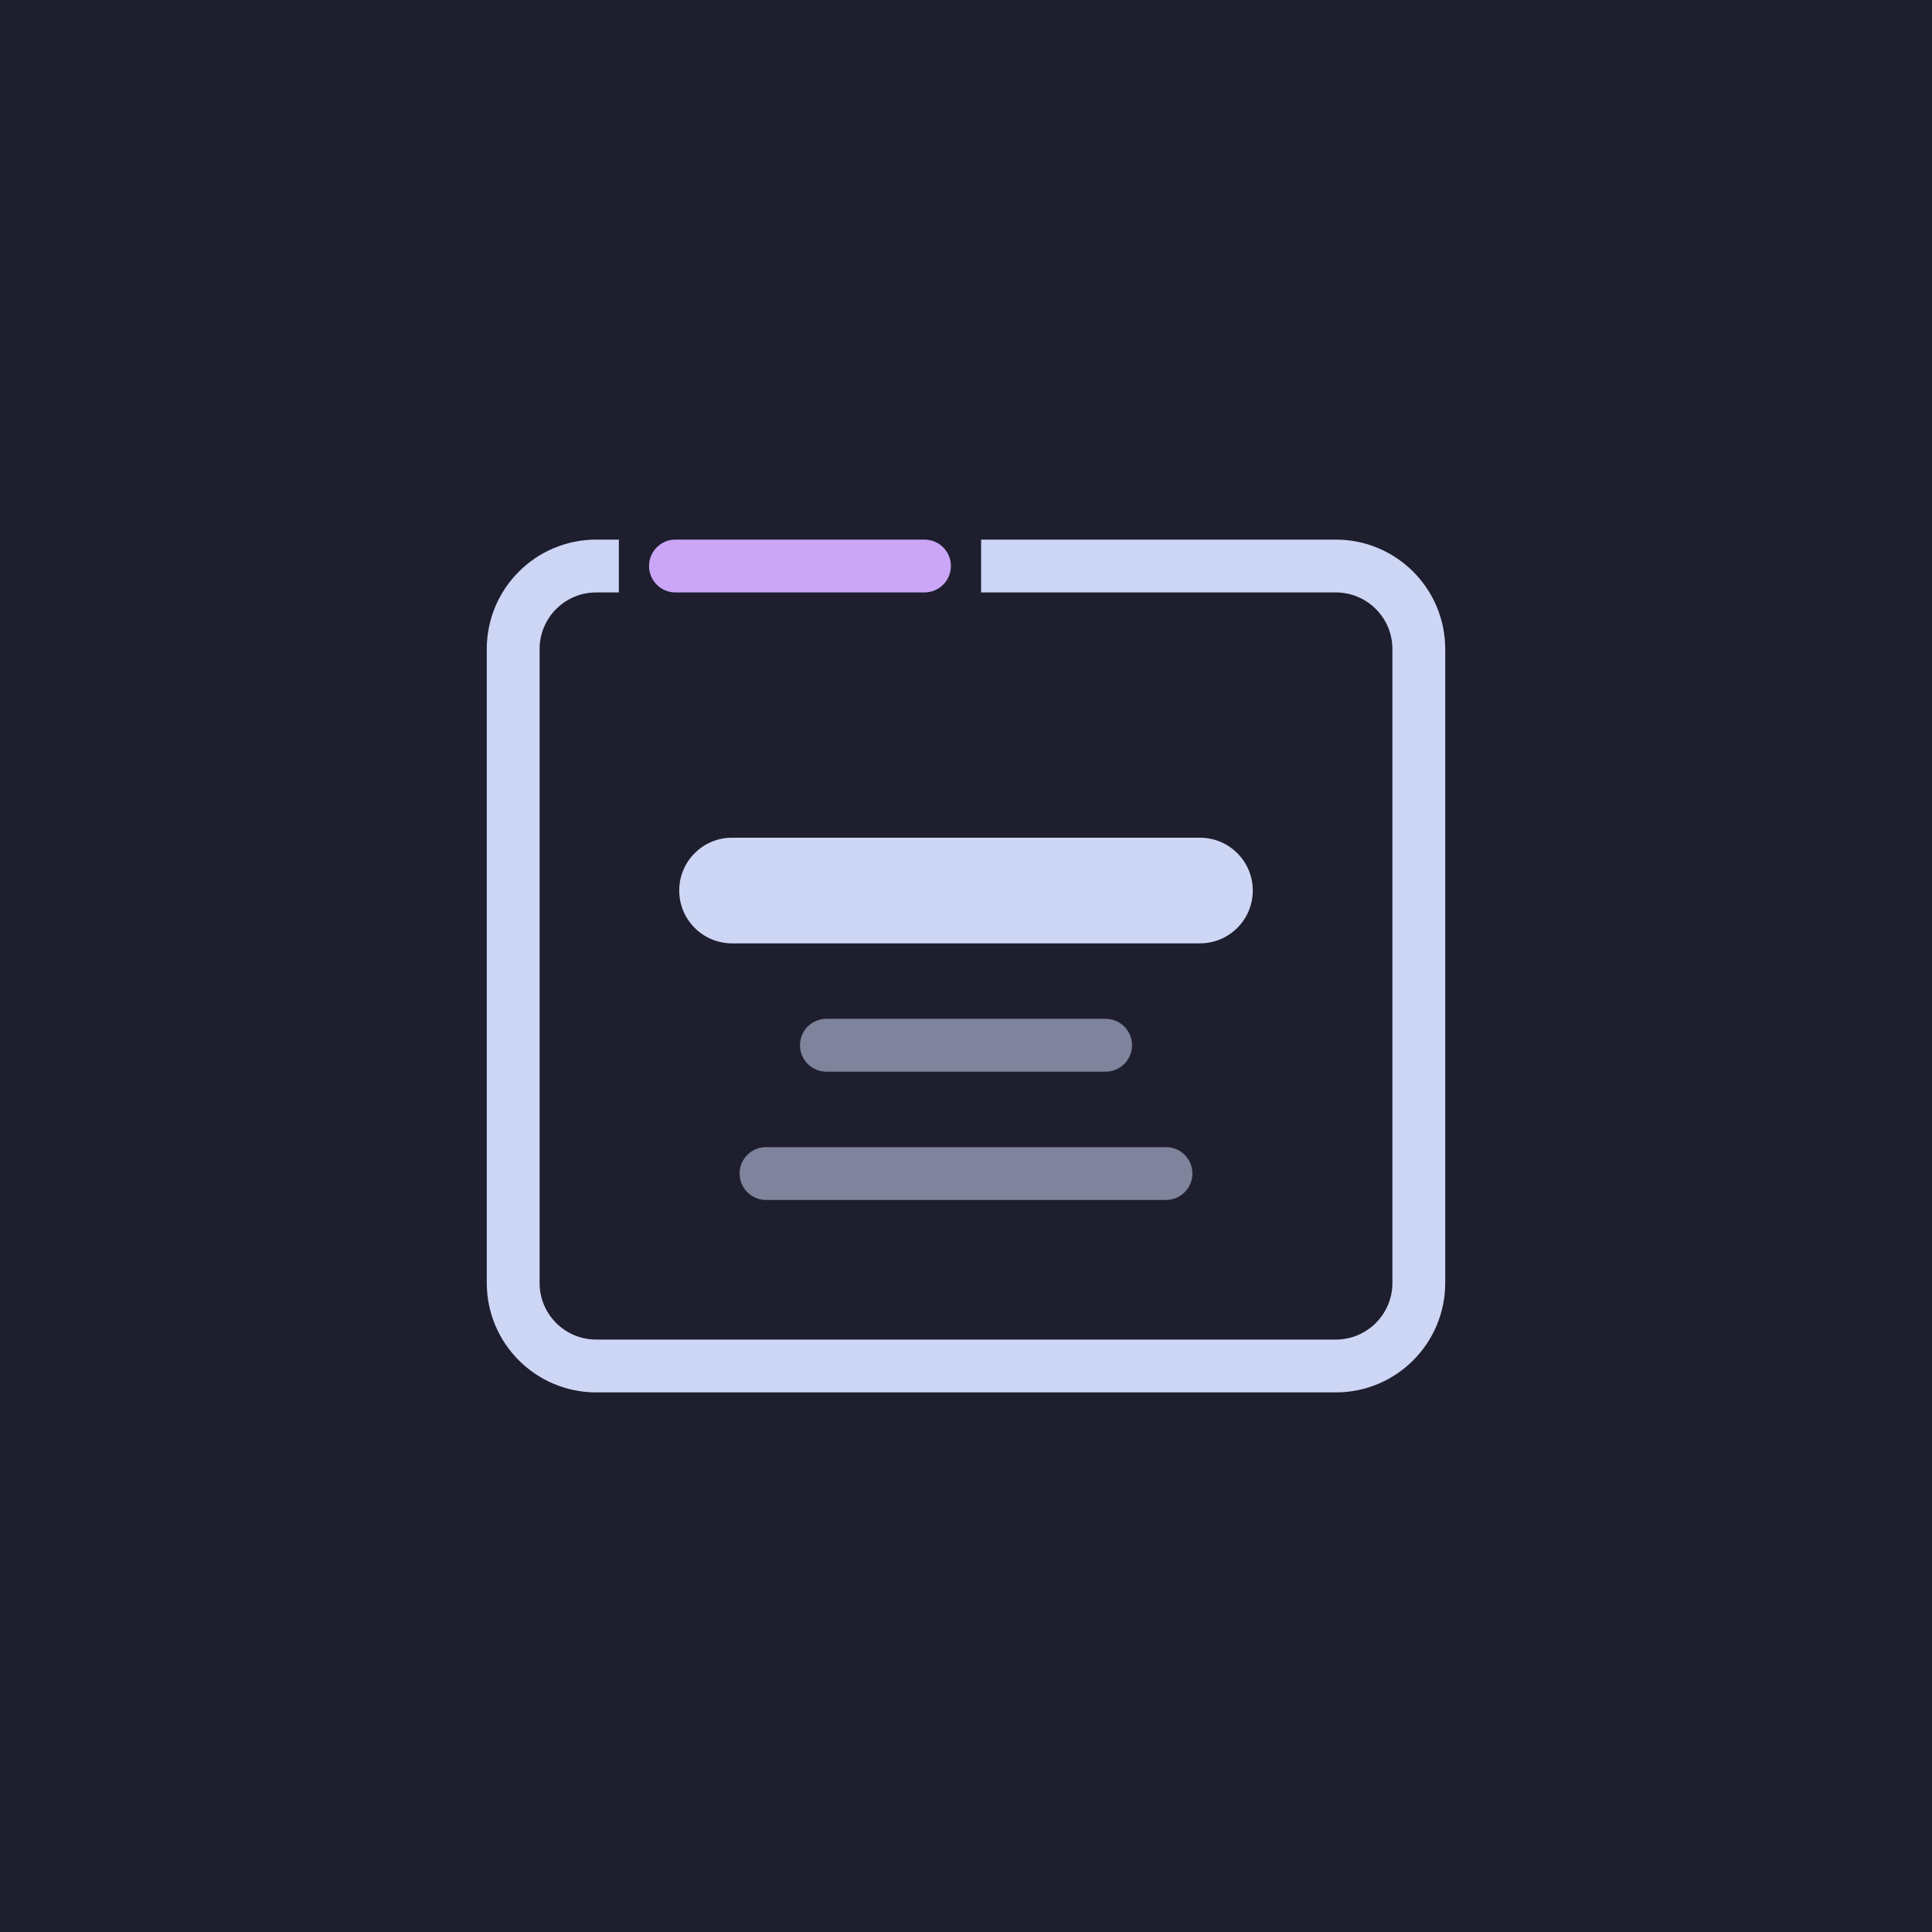
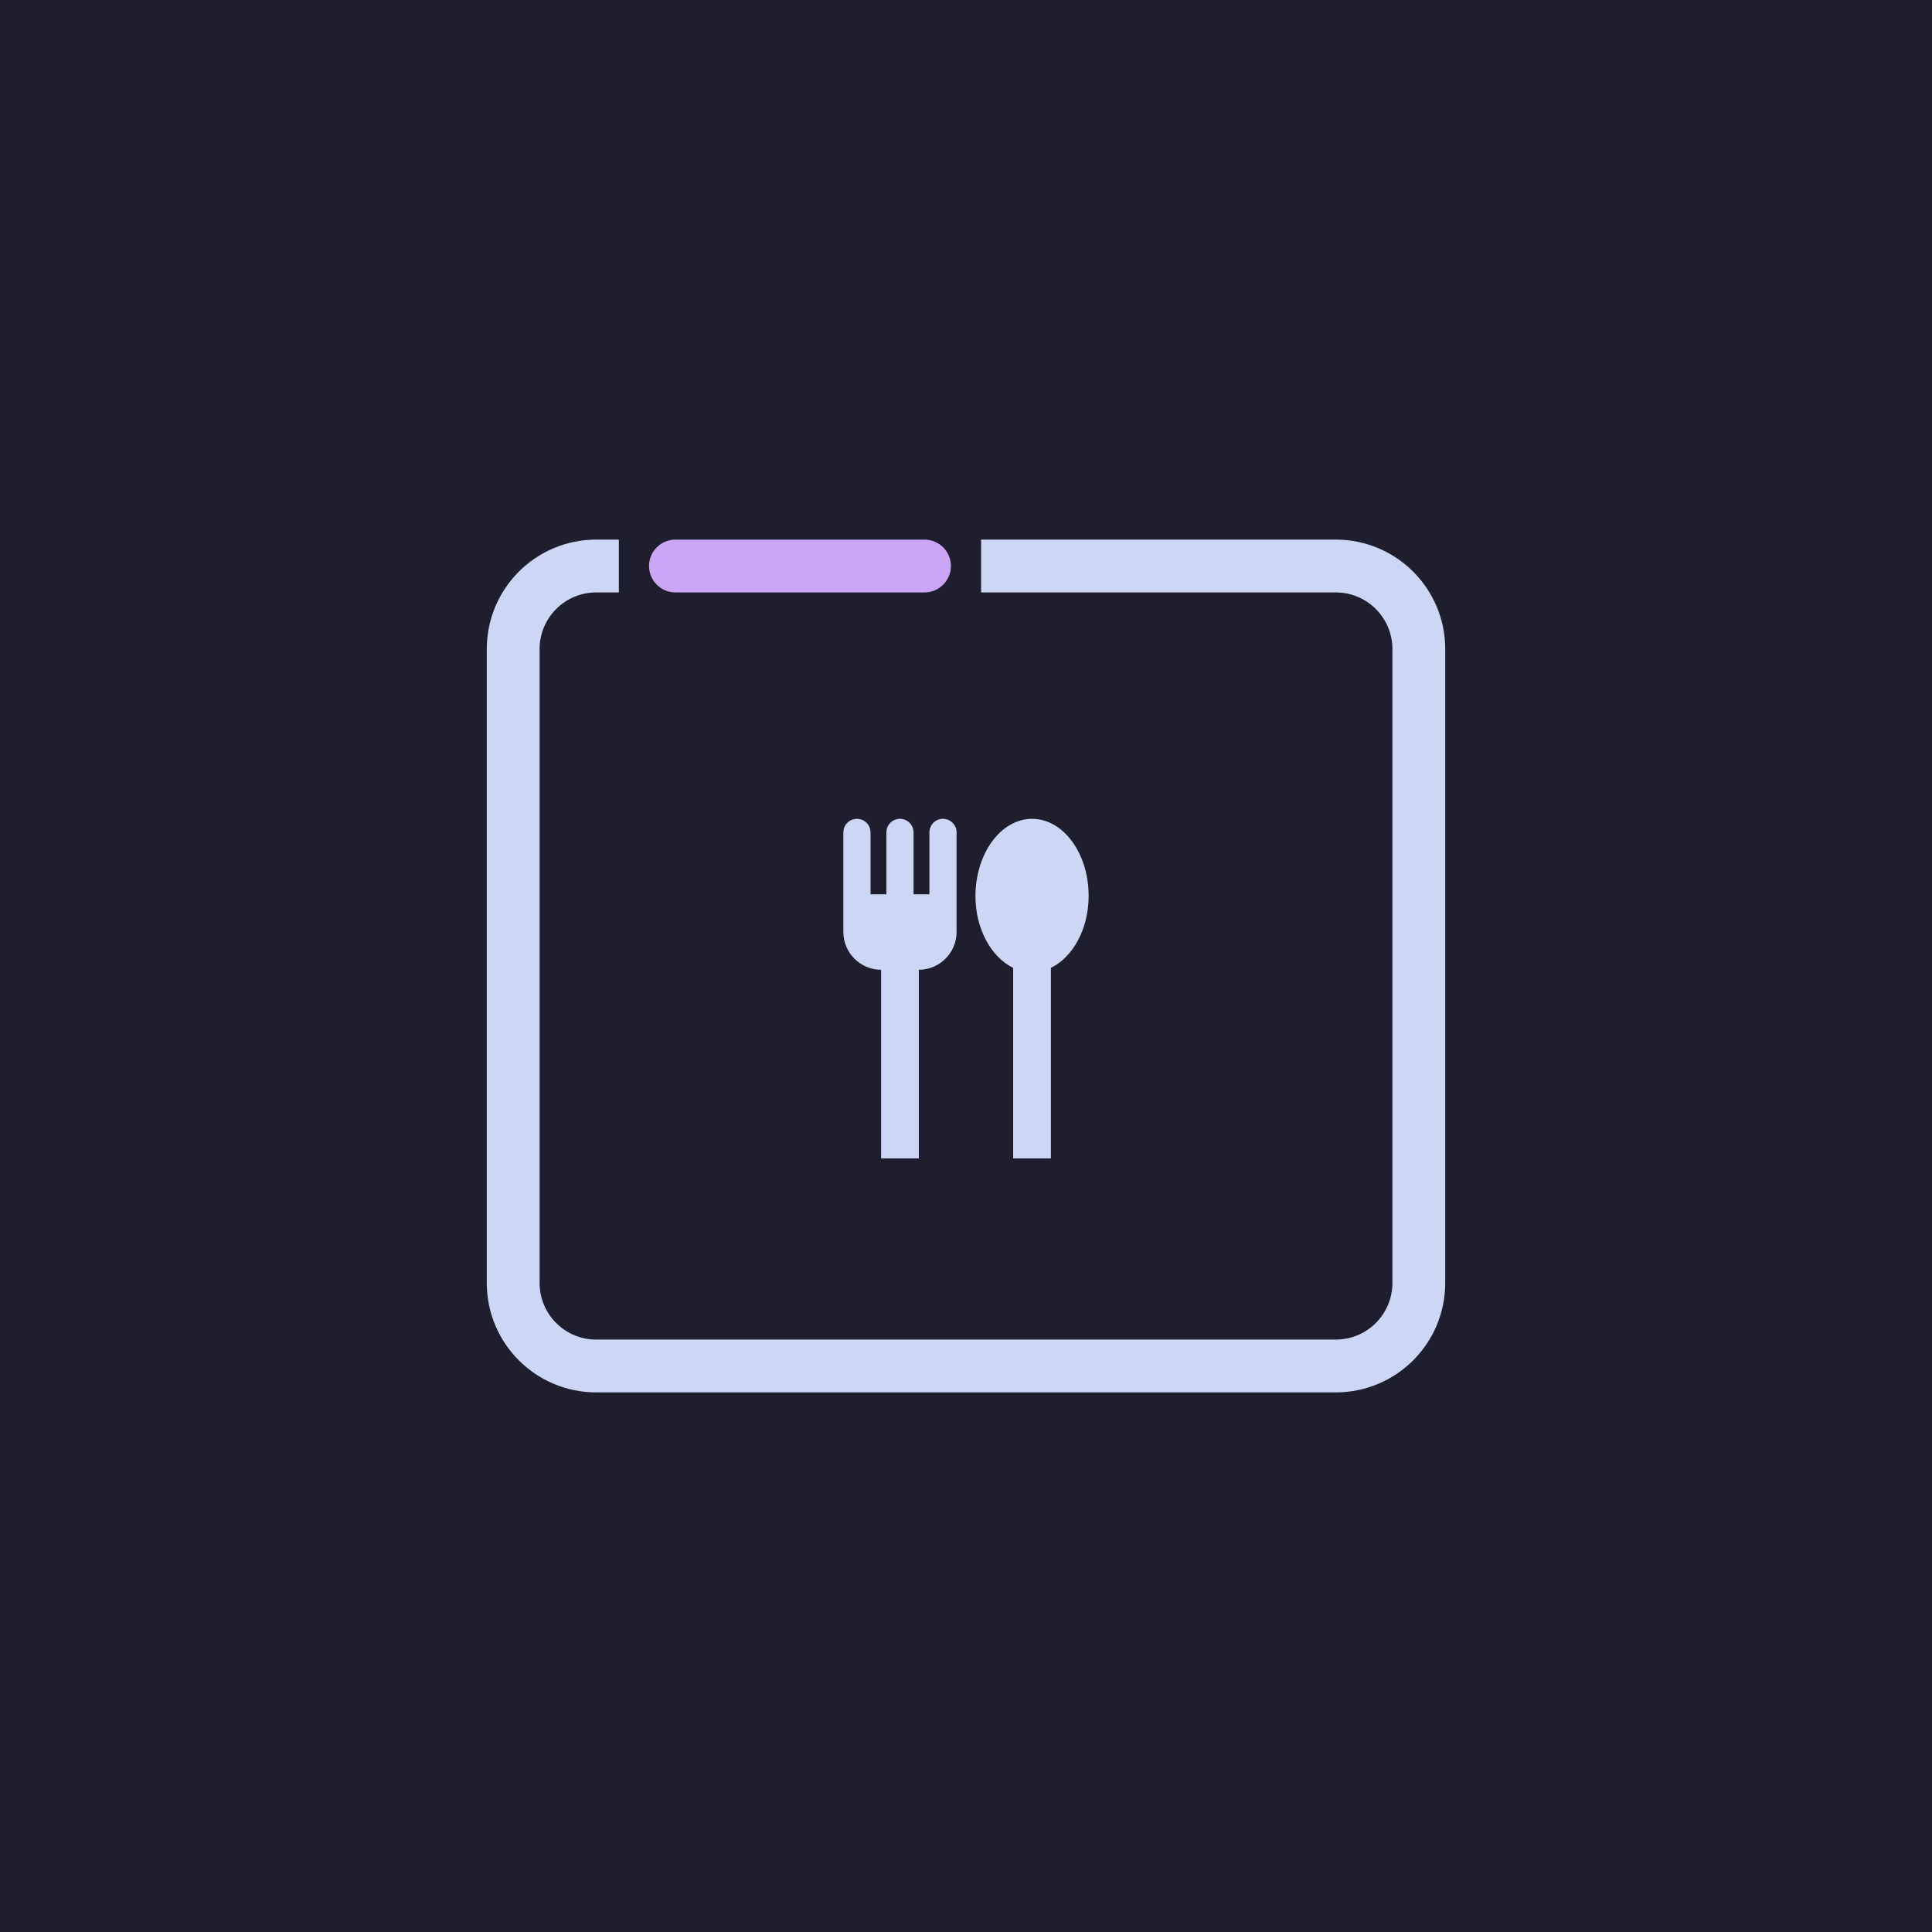
<svg xmlns="http://www.w3.org/2000/svg" viewBox="0 0 512 512">
  <rect width="512" height="512" fill="#1e1e2e" />
  <rect x="136" y="150" width="240" height="212" rx="22" fill="none" stroke="#cdd6f4" stroke-width="14" />
  <rect x="164" y="134" width="96" height="32" fill="#1e1e2e" />
  <rect x="172" y="143" width="80" height="14" rx="7" fill="#cba6f7" />
-   <rect x="180" y="222" width="152" height="28" rx="14" fill="#cdd6f4" />
-   <rect x="212" y="270" width="88" height="14" rx="7" fill="#7f849c" />
-   <rect x="196" y="304" width="120" height="14" rx="7" fill="#7f849c" />
+   <g transform="translate(196 202) scale(5) translate(2.5 0)" fill="#cdd6f4">
+     <path d="M8.28 3c-.4 0-.72.32-.72.72V7h-.84V3.72C6.72 3.32 6.4 3 6 3s-.72.32-.72.72V7h-.84V3.72c0-.4-.32-.72-.72-.72S3 3.32 3 3.72V9c0 1.1.9 2 2 2v10h2V11c1.1 0 2-.9 2-2V3.72c0-.4-.32-.72-.72-.72z" />
+     <path d="M16 7.08c0 1.77-.84 3.25-2 3.82V21h-2V10.9c-1.16-.57-2-2.05-2-3.82C10.01 4.83 11.35 3 13 3c1.66 0 3 1.83 3 4.08z" />
+   </g>
</svg>
